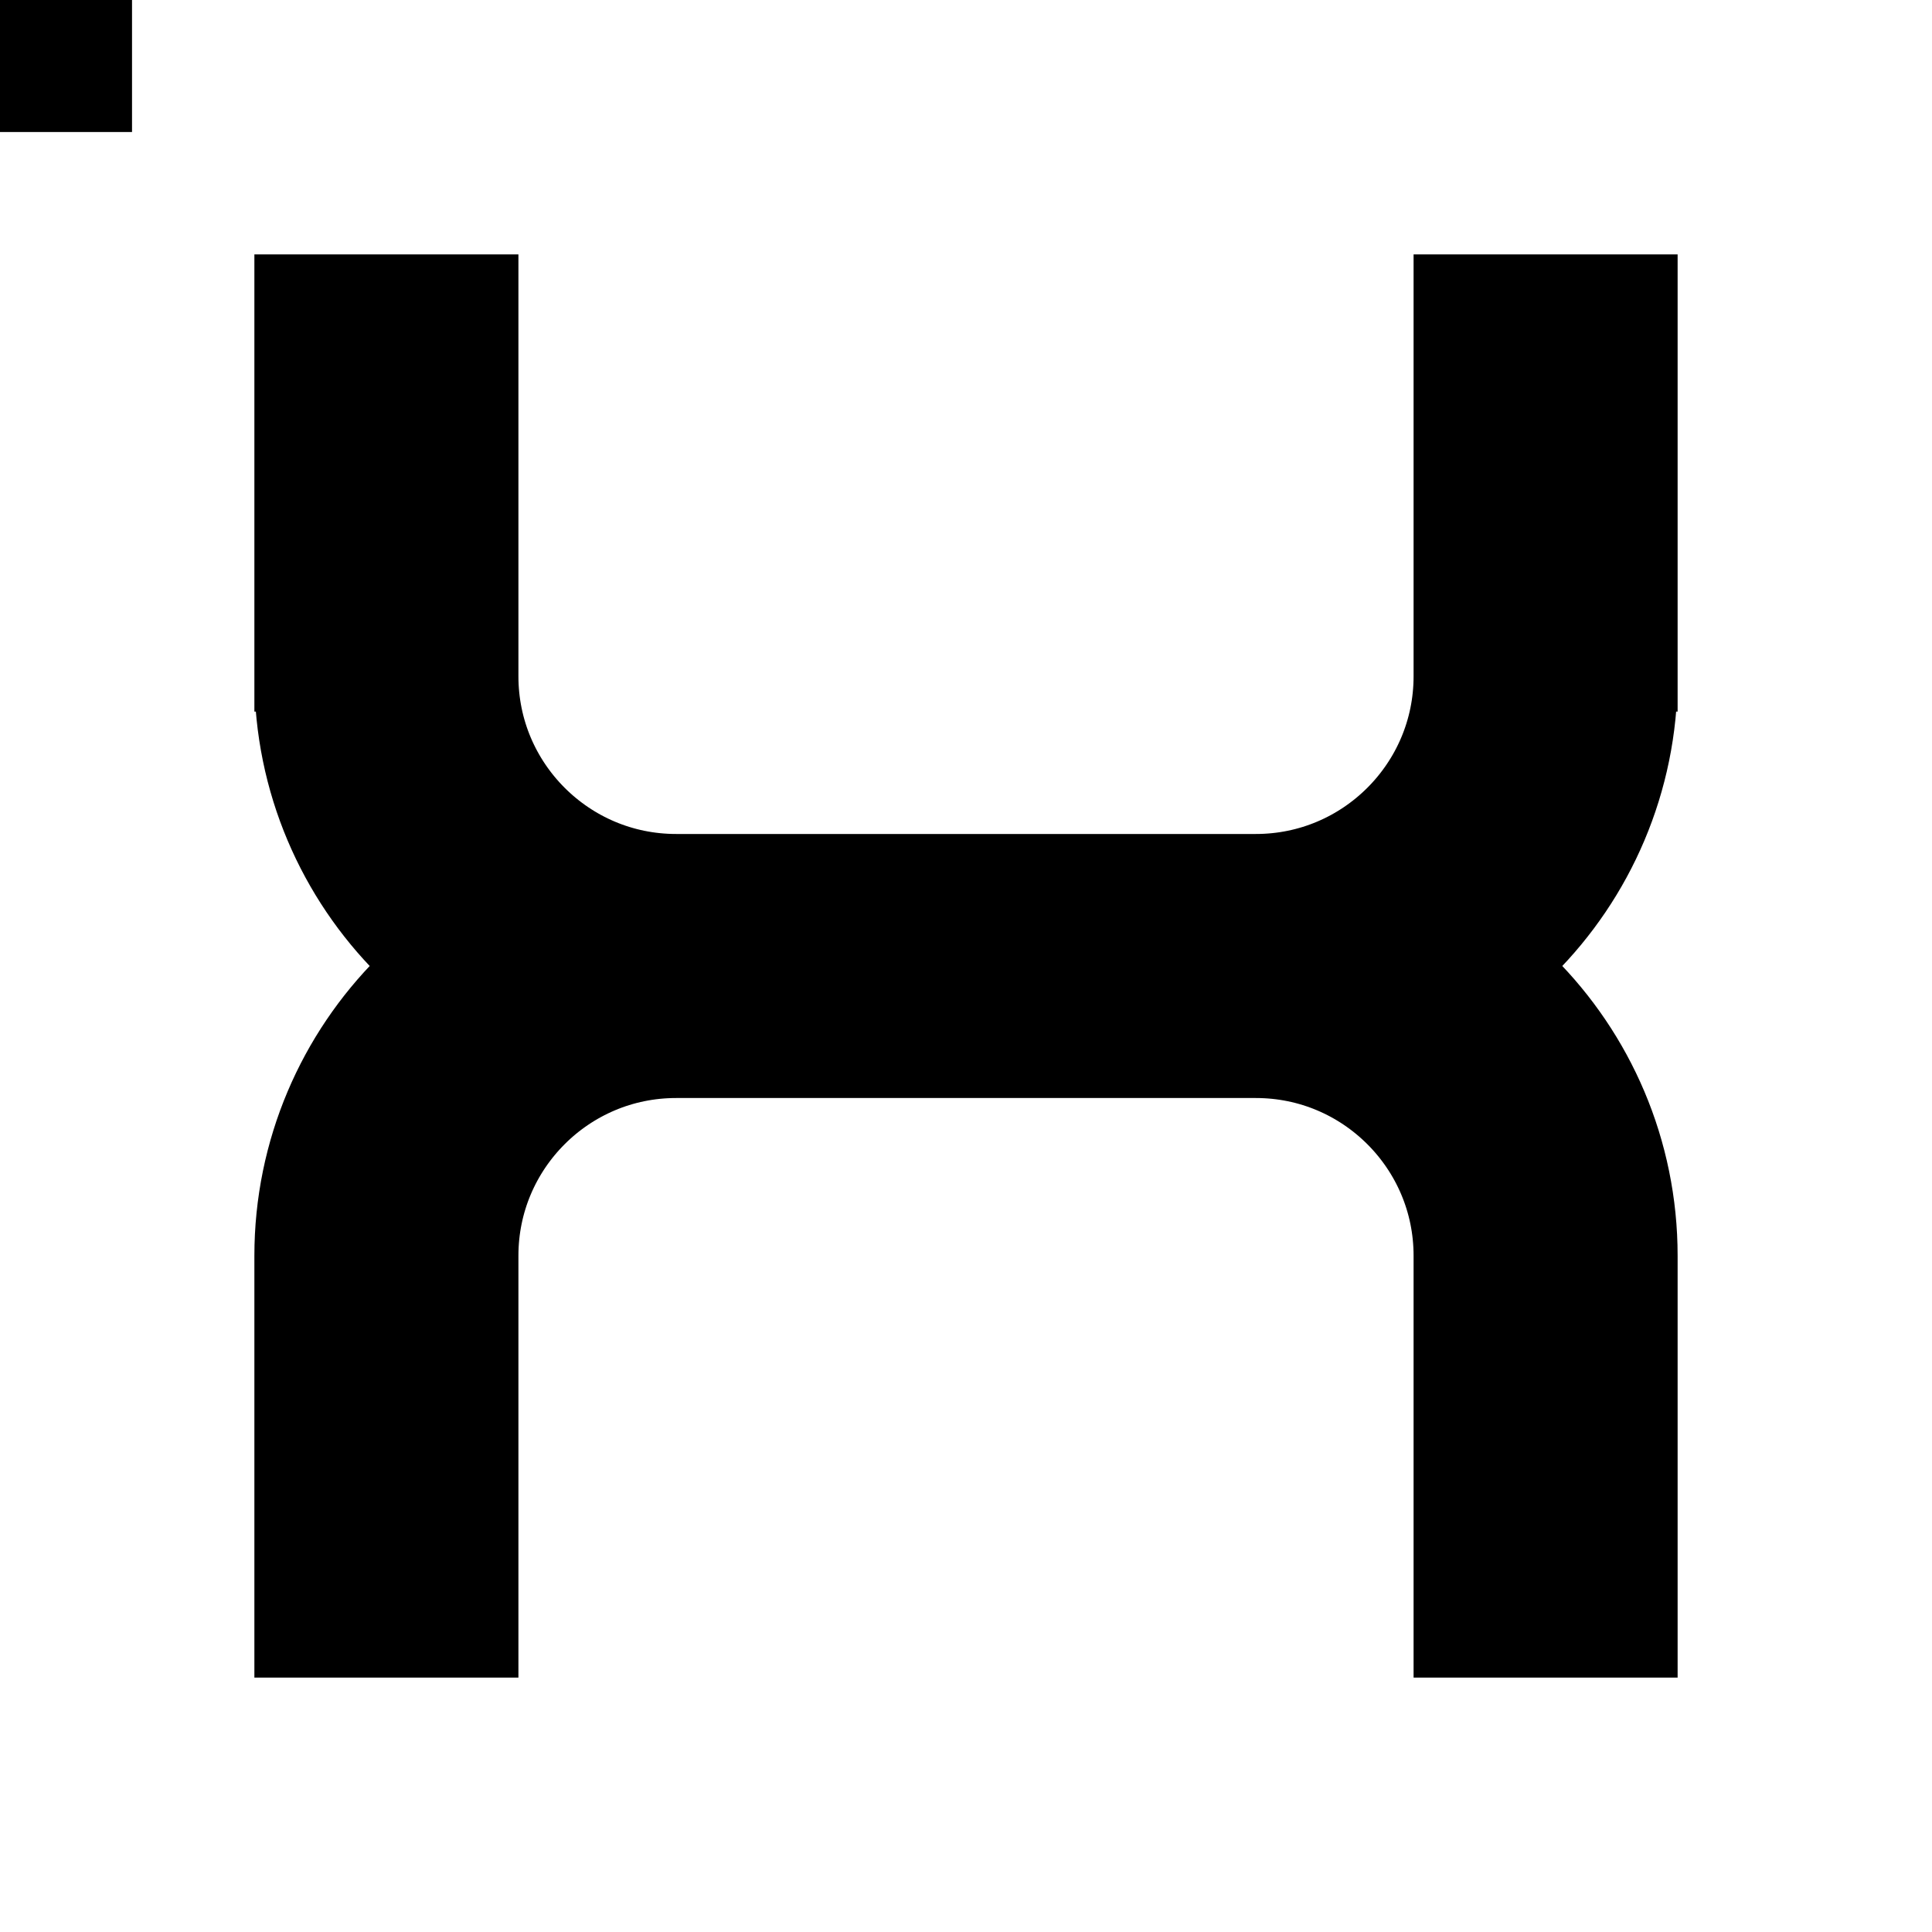
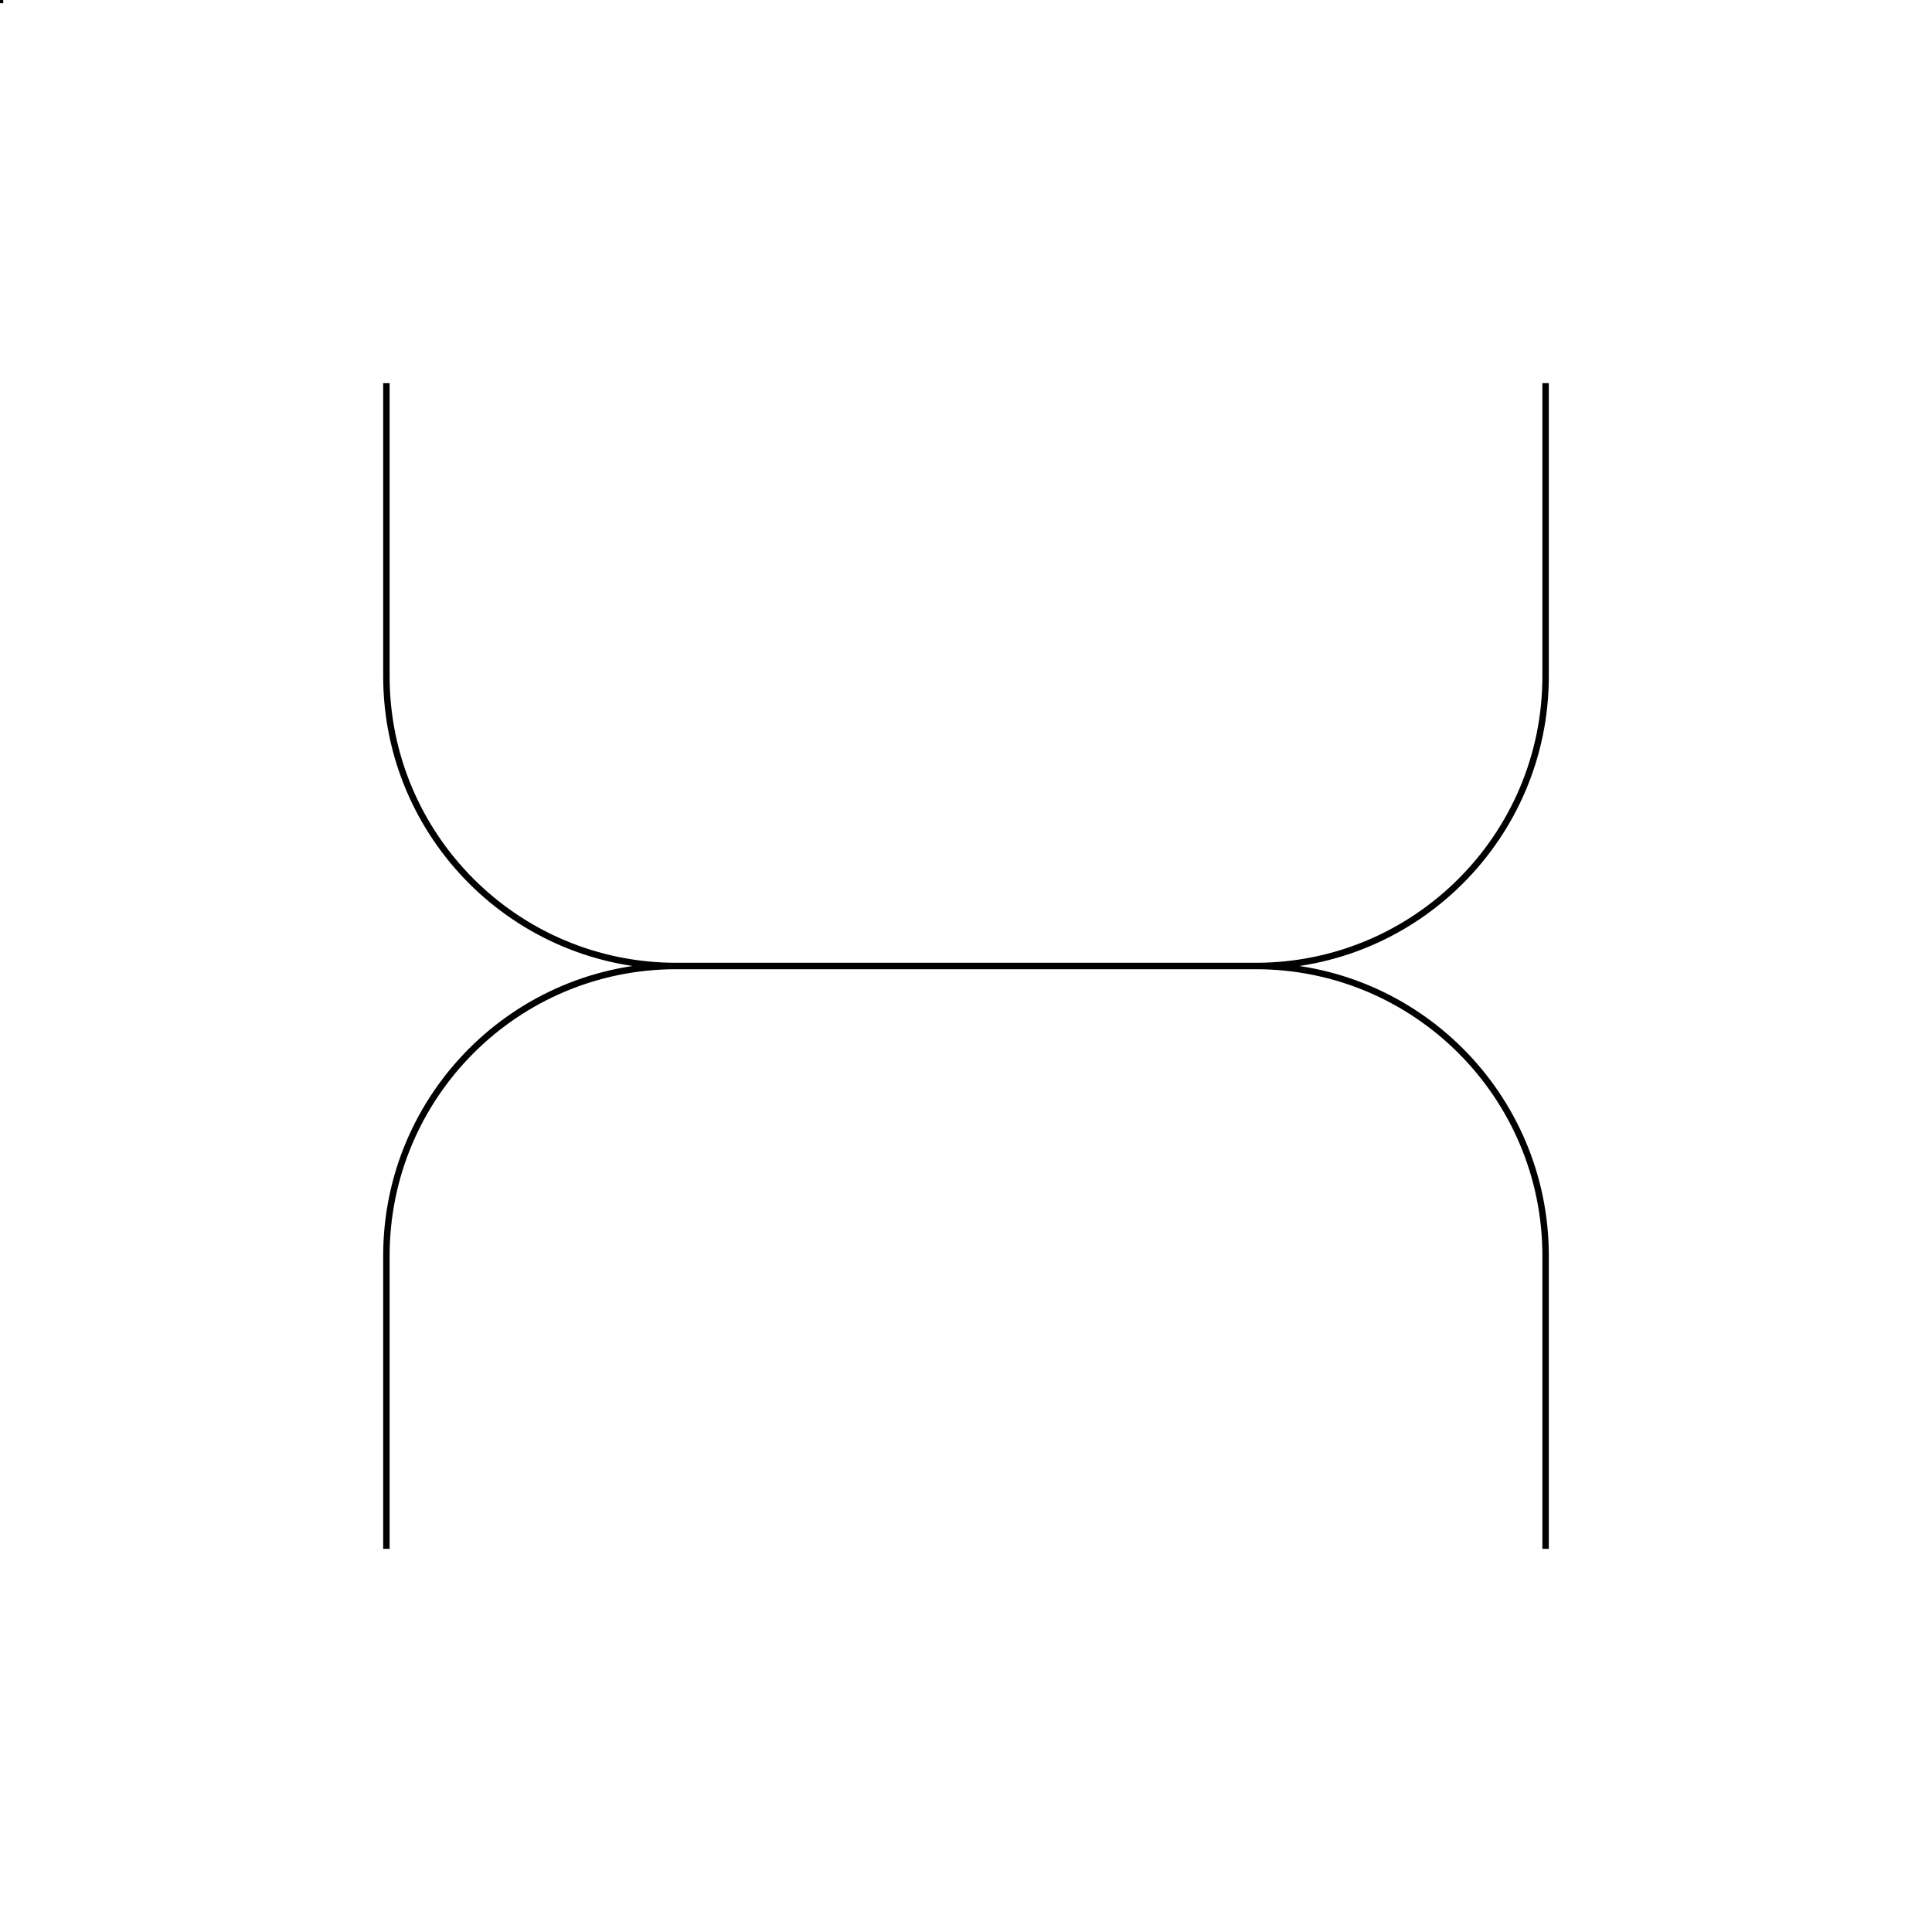
- <svg xmlns="http://www.w3.org/2000/svg" class="vector fh" width="300px" height="300px" baseProfile="full" version="1.1" style="width: 300px; height: 300px; stroke: rgb(0, 0, 0); stroke-width: 41; fill: none; stroke-linecap: square;">
+ <svg xmlns="http://www.w3.org/2000/svg" class="vector fh" width="300px" height="300px" baseProfile="full" version="1.1" style="width: 300px; height: 300px; stroke: rgb(0, 0, 0); stroke-width: 1; fill: none; stroke-linecap: square;">
  <g transform="translate(0,0)">
-     <path d="M195,150 A45,-45 0 0,0 240,105  M240,60 L240,90  M195,150 L105,150  Z  M195,150 A45,45 0 0,1 240,195  M240,240 L240,225  M105,150 A-45,-45 0 0,1 60,105  M60,60 L60,90  M105,150 A-45,45 0 0,0 60,195  M60,240 L60,225  " />
+     <path d="M195,150 A45,-45 0 0,0 240,105  L240,60  M195,150 L105,150  A-45,-45 0 0,1 60,105  L60,60  M195,150 A45,45 0 0,1 240,195  L240,240  M105,150 A-45,45 0 0,0 60,195  L60,240  " />
  </g>
  <g>
    <path d="M0,0" transform="" />
  </g>
</svg>
